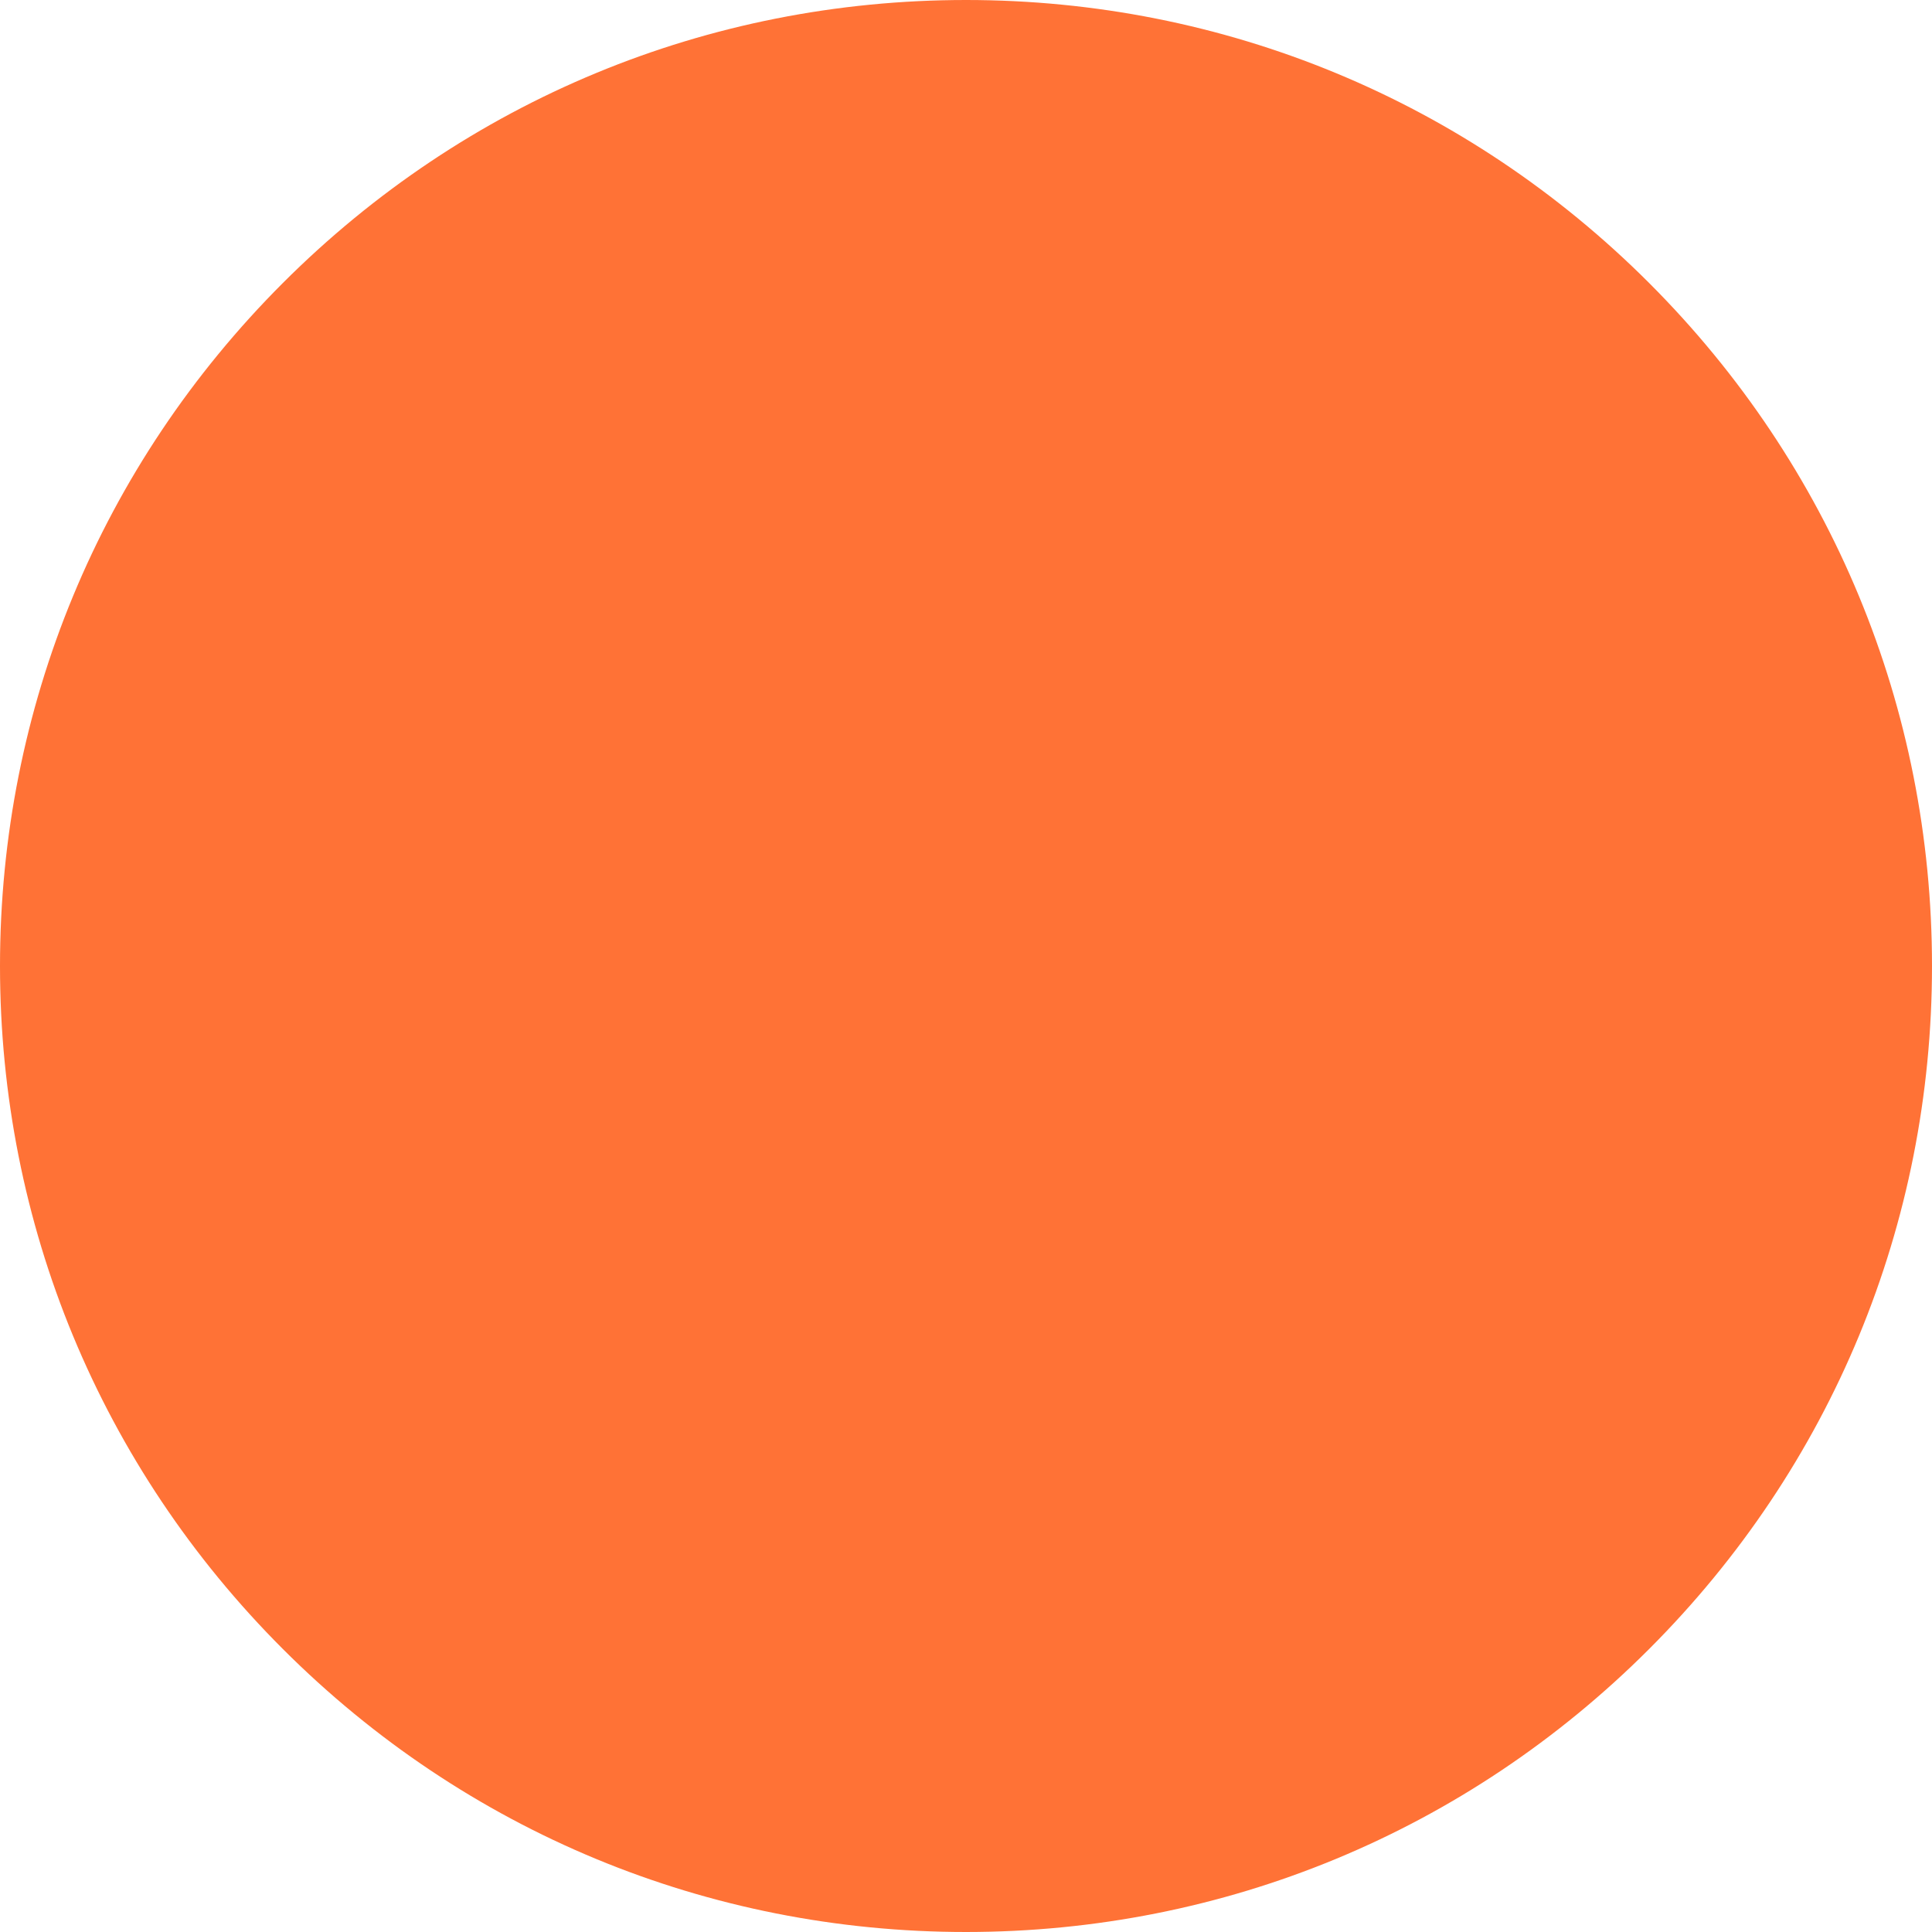
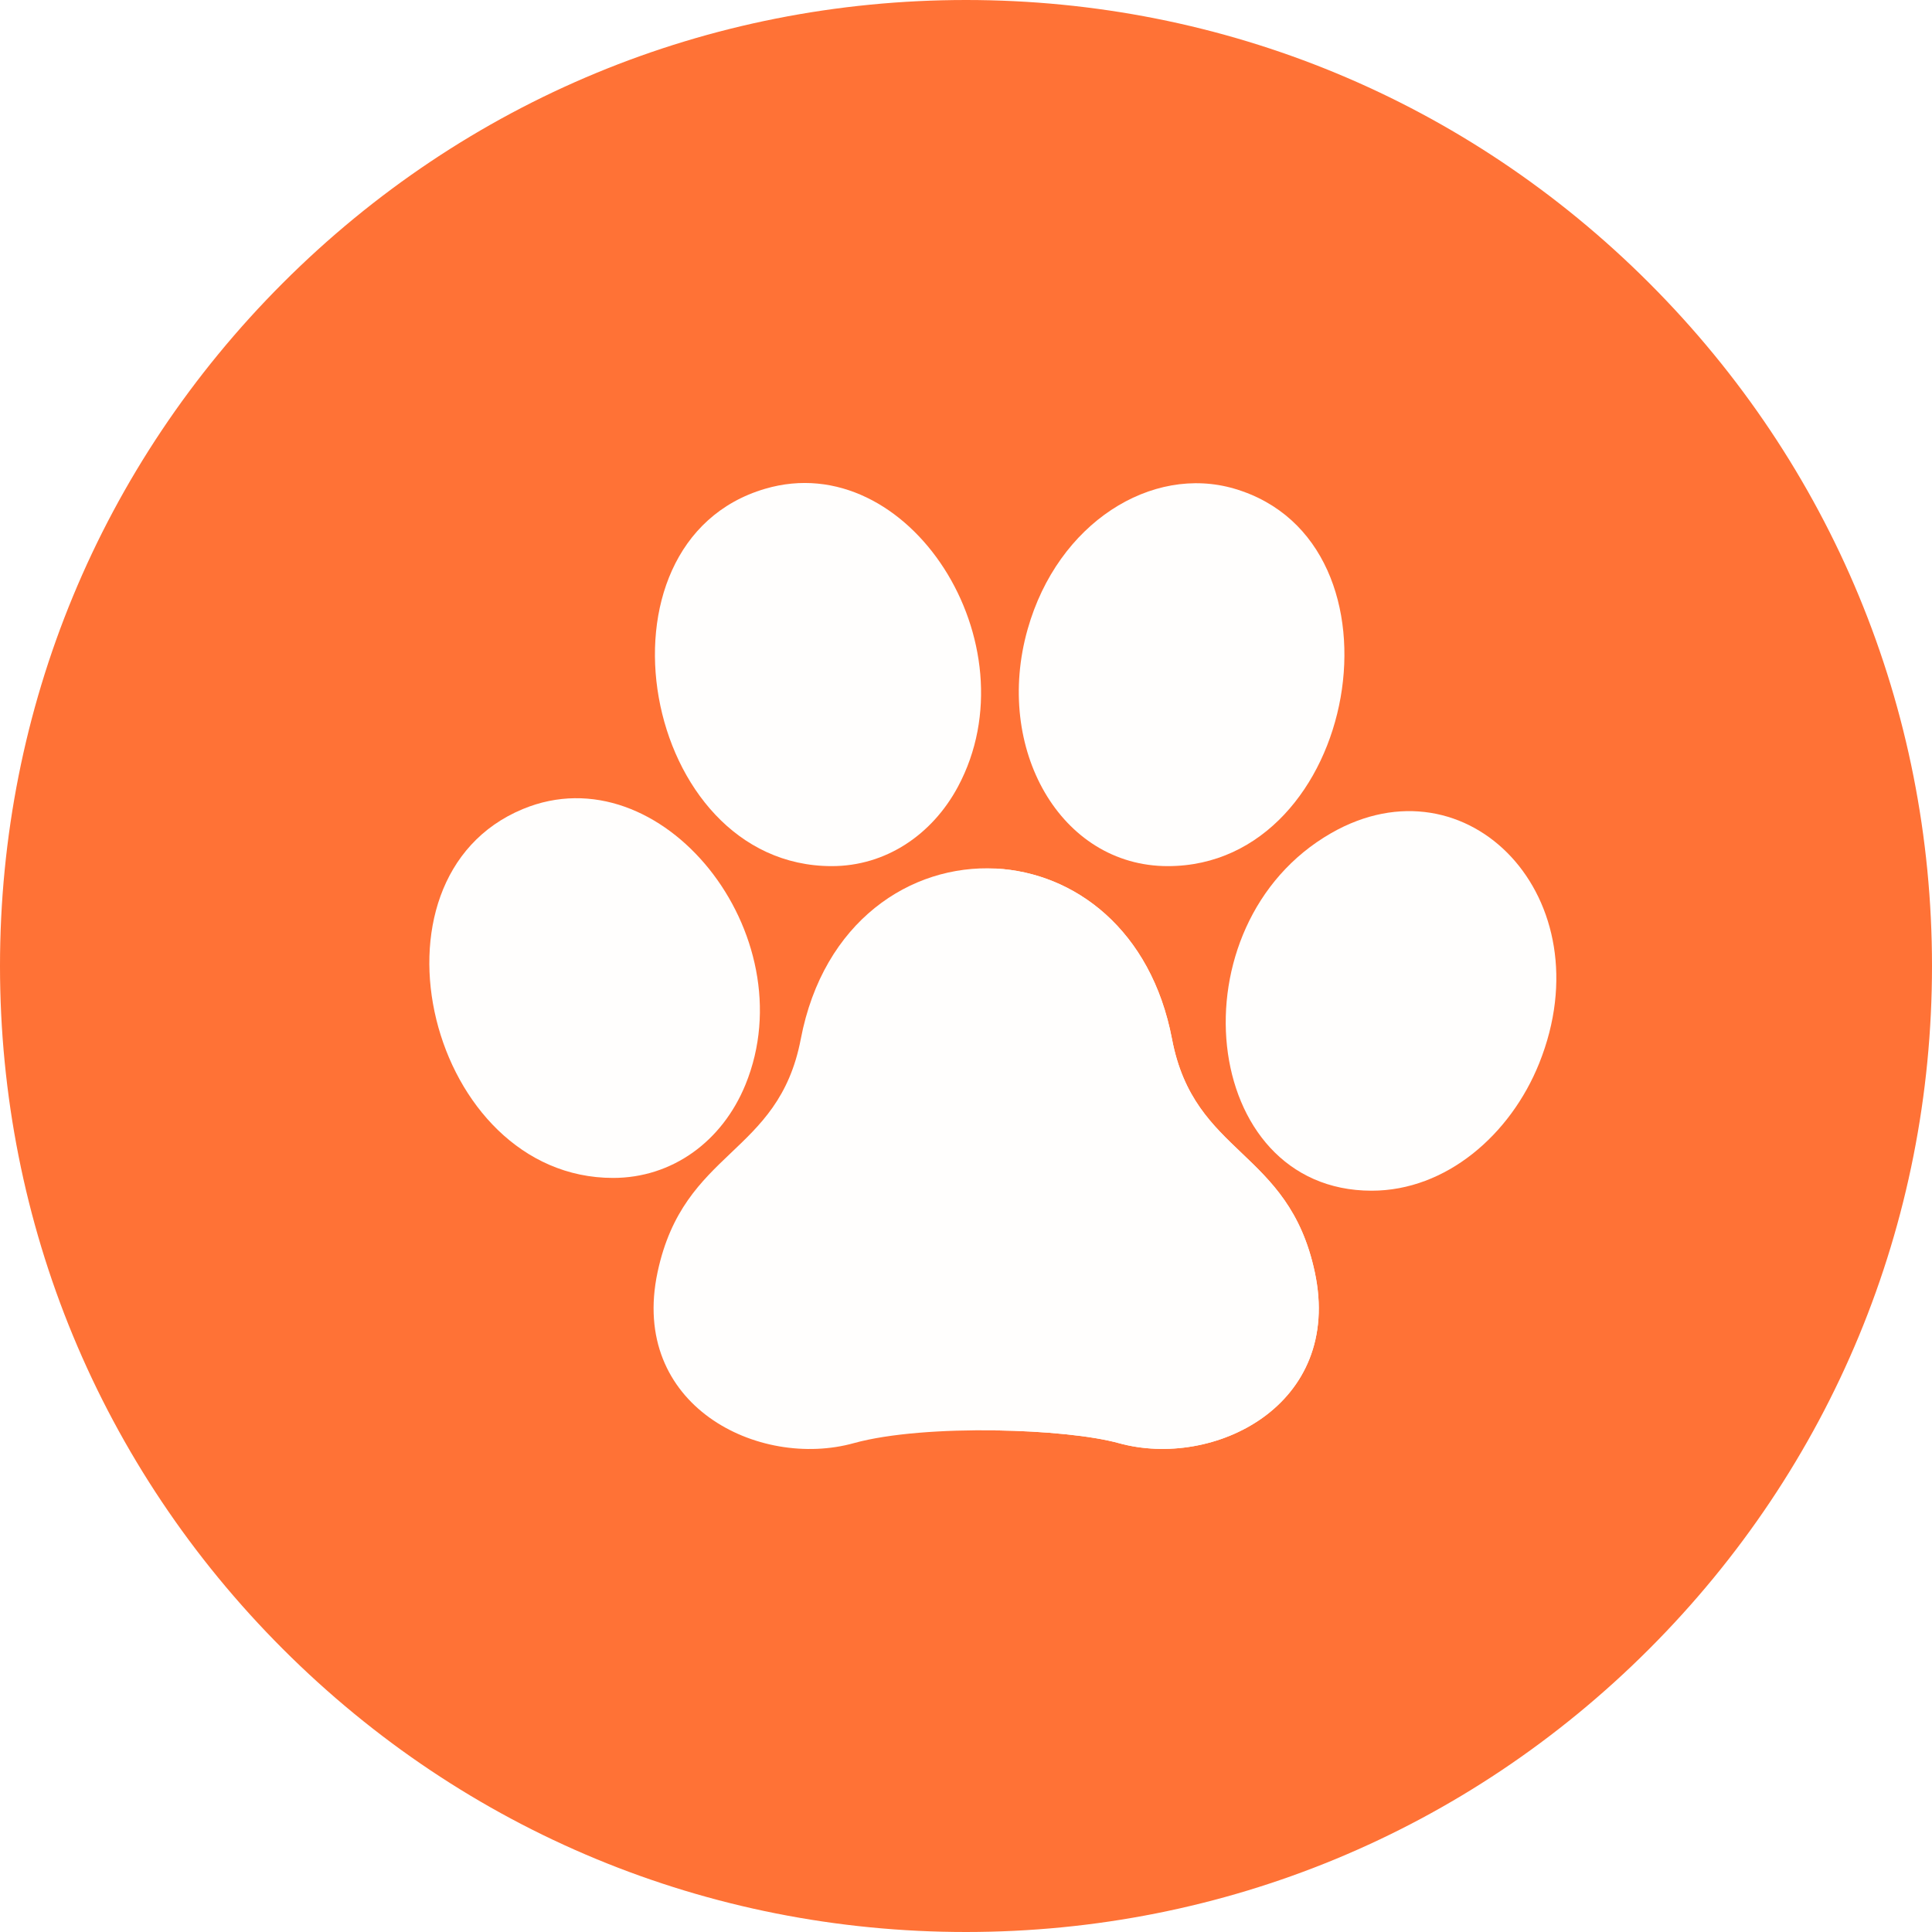
<svg xmlns="http://www.w3.org/2000/svg" width="36" height="36" viewBox="0 0 36 36" fill="none">
  <path d="M36 18C36 22.808 34.128 27.328 30.728 30.728C27.329 34.127 22.809 35.999 18.002 36H18C13.192 36 8.672 34.128 5.272 30.728C1.872 27.328 0 22.808 0 18C0 13.192 1.872 8.672 5.272 5.272C8.672 1.872 13.192 0 18 0H18.002C22.809 0.001 27.329 1.873 30.728 5.272C34.128 8.672 36 13.192 36 18Z" fill="#FF7236" />
+   <path d="M24.803 15.525C21.839 17.225 22.343 22.187 25.559 22.187C26.946 22.187 28.146 21.145 28.681 19.812C29.915 16.734 27.348 14.064 24.803 15.525Z" fill="#FFFEFD" />
+   <path d="M21.759 16.139C25.315 16.139 26.38 10.099 23.001 9.106C21.462 8.654 19.711 9.739 19.149 11.723C18.518 13.946 19.759 16.139 21.759 16.139Z" fill="#FFFEFD" />
+   <path d="M20.844 26.89C20.35 26.754 19.473 26.666 18.555 26.653C17.585 26.639 16.57 26.708 15.913 26.89C14.138 27.385 11.723 26.189 12.253 23.704C12.743 21.408 14.504 21.539 14.921 19.363C15.34 17.163 16.971 16.102 18.555 16.184C20.022 16.261 21.45 17.319 21.839 19.363C22.253 21.541 24.01 21.409 24.499 23.704C25.031 26.191 22.611 27.38 20.844 26.89Z" fill="#FFFEFD" />
+   <path d="M15.499 16.139C16.505 16.139 17.369 15.555 17.849 14.661C19.276 12.001 16.932 8.32 14.256 9.108C10.871 10.104 11.944 16.139 15.499 16.139Z" fill="#FFFEFD" />
+   <path d="M13.891 20.21C15.033 17.416 12.326 14.002 9.741 15.076C6.626 16.37 8 21.949 11.424 21.949C12.523 21.949 13.457 21.272 13.891 20.21Z" fill="#FFFEFD" />
+   <path d="M20.844 26.89C20.35 26.754 19.473 26.666 18.555 26.653V16.184C20.022 16.261 21.45 17.319 21.839 19.363C22.253 21.541 24.01 21.409 24.499 23.704C25.031 26.191 22.611 27.38 20.844 26.89Z" fill="#FFFEFD" />
</svg>
